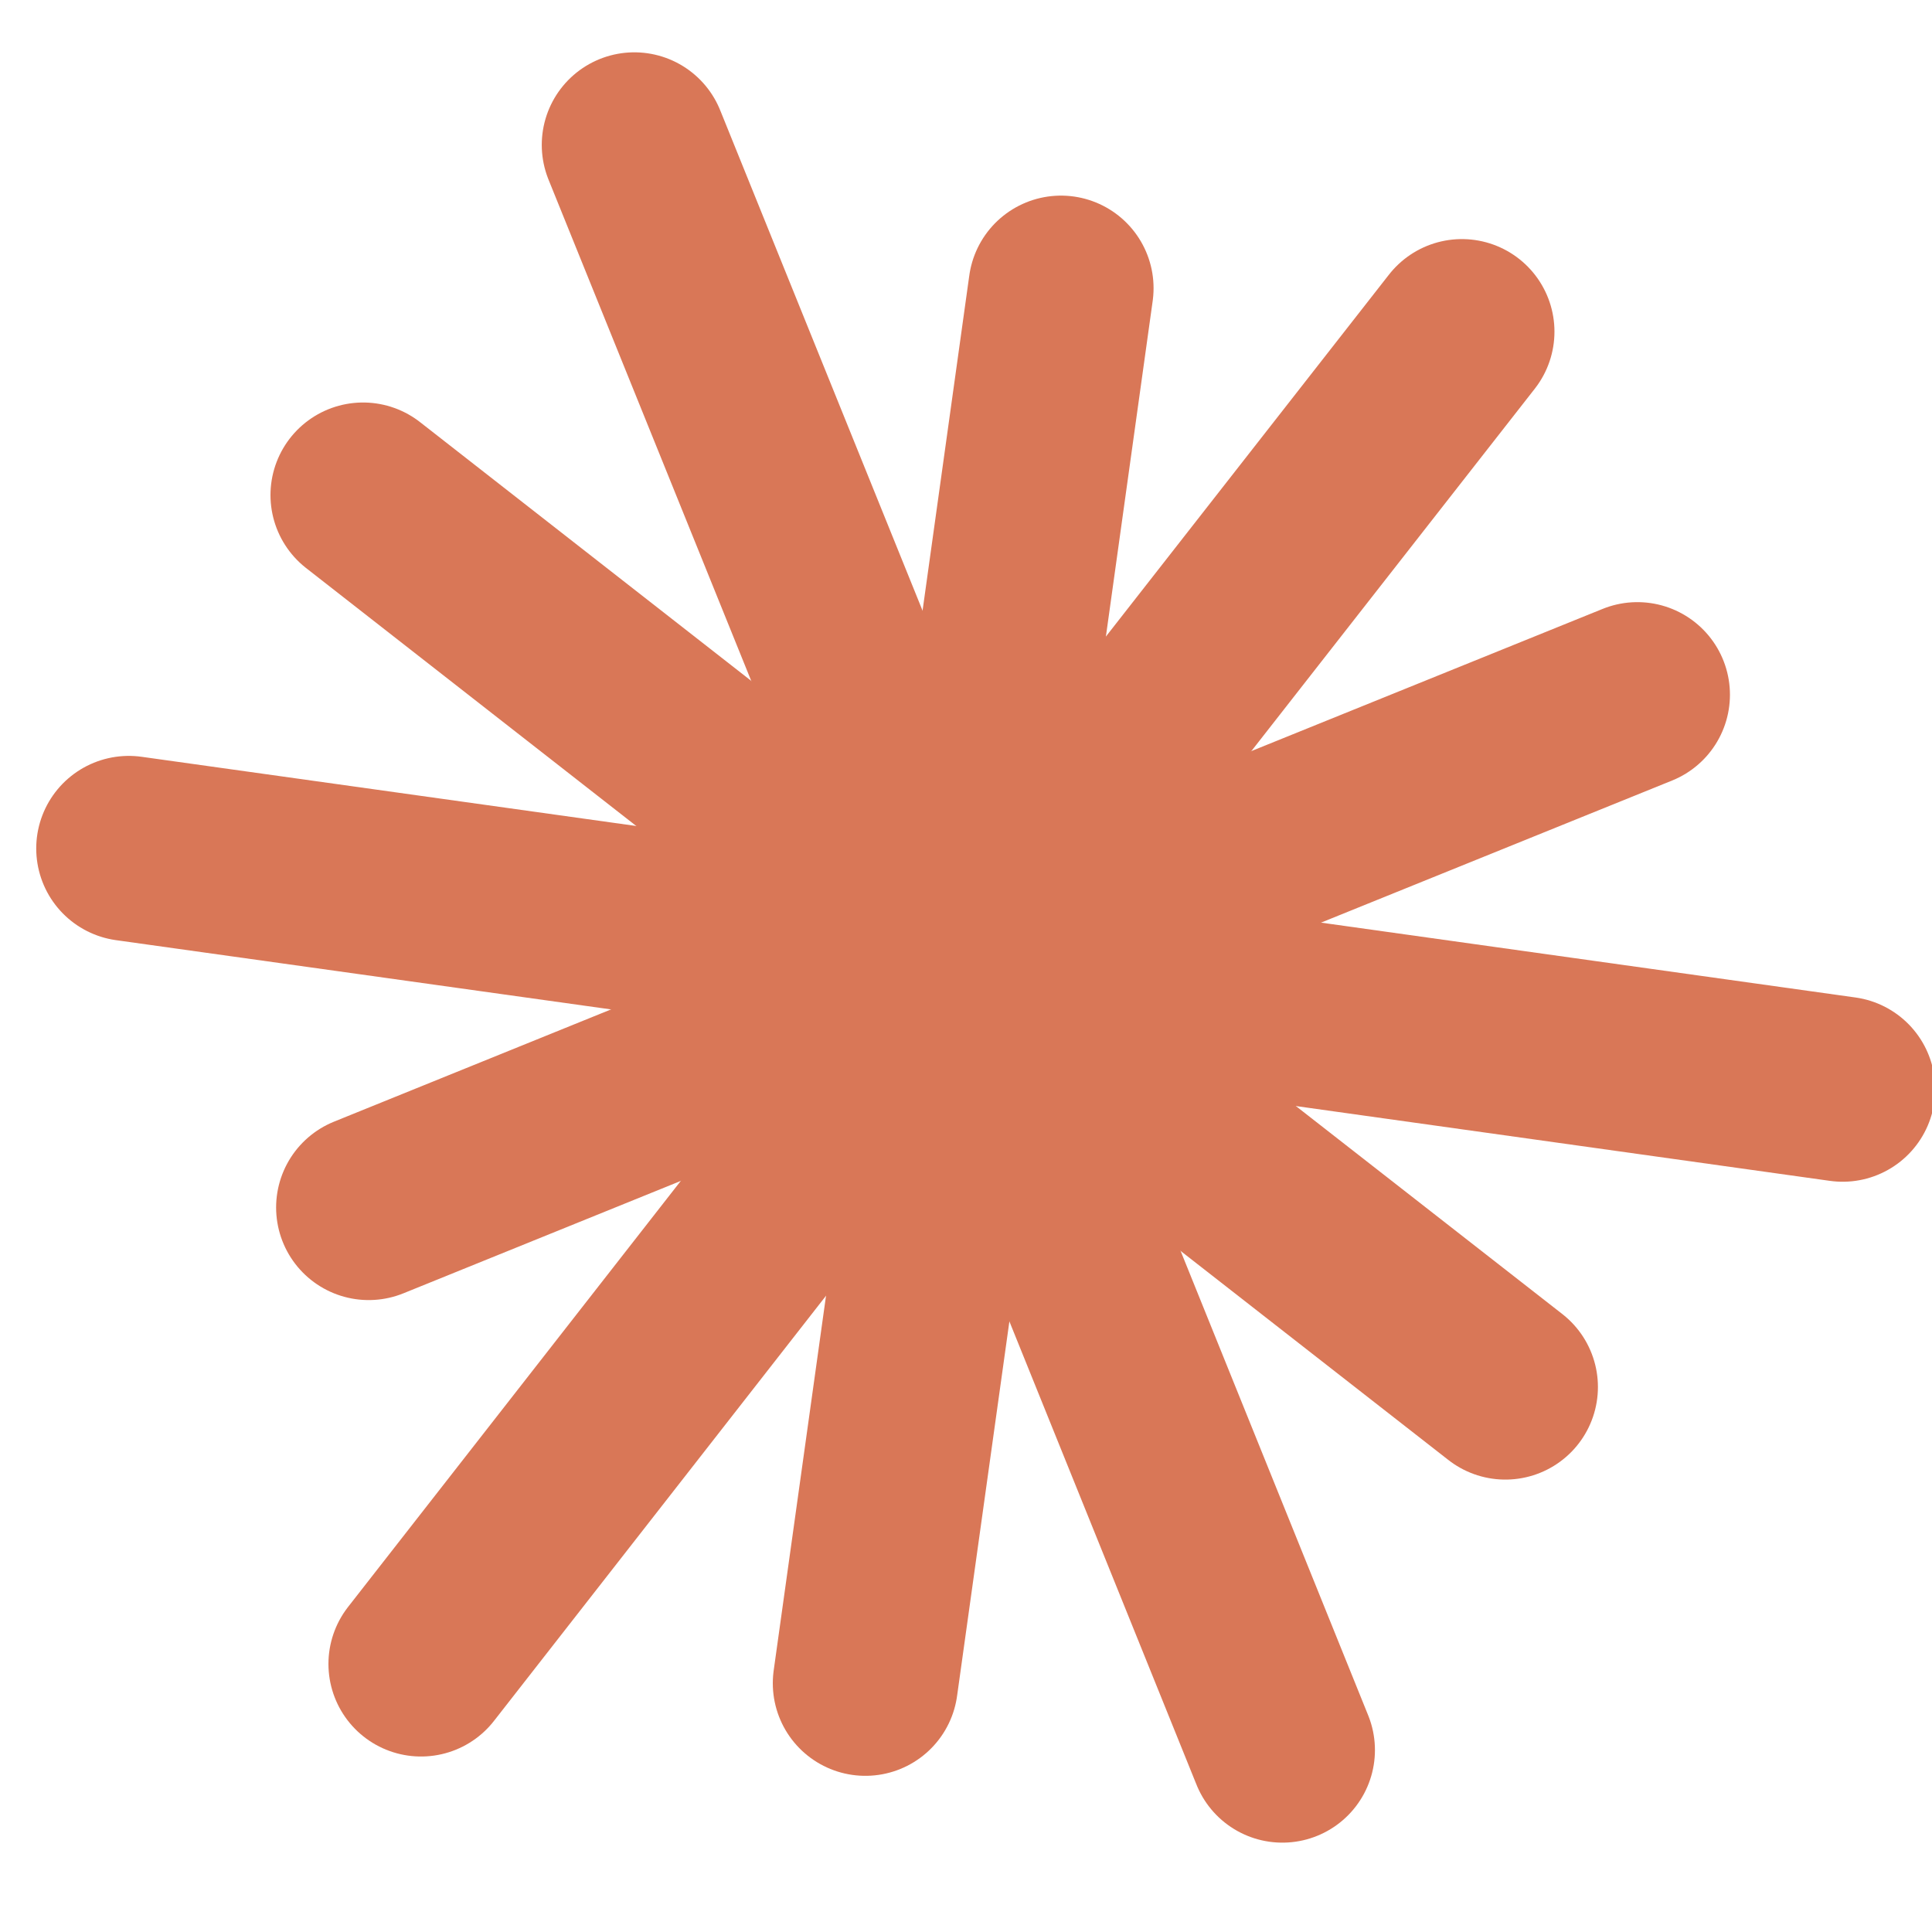
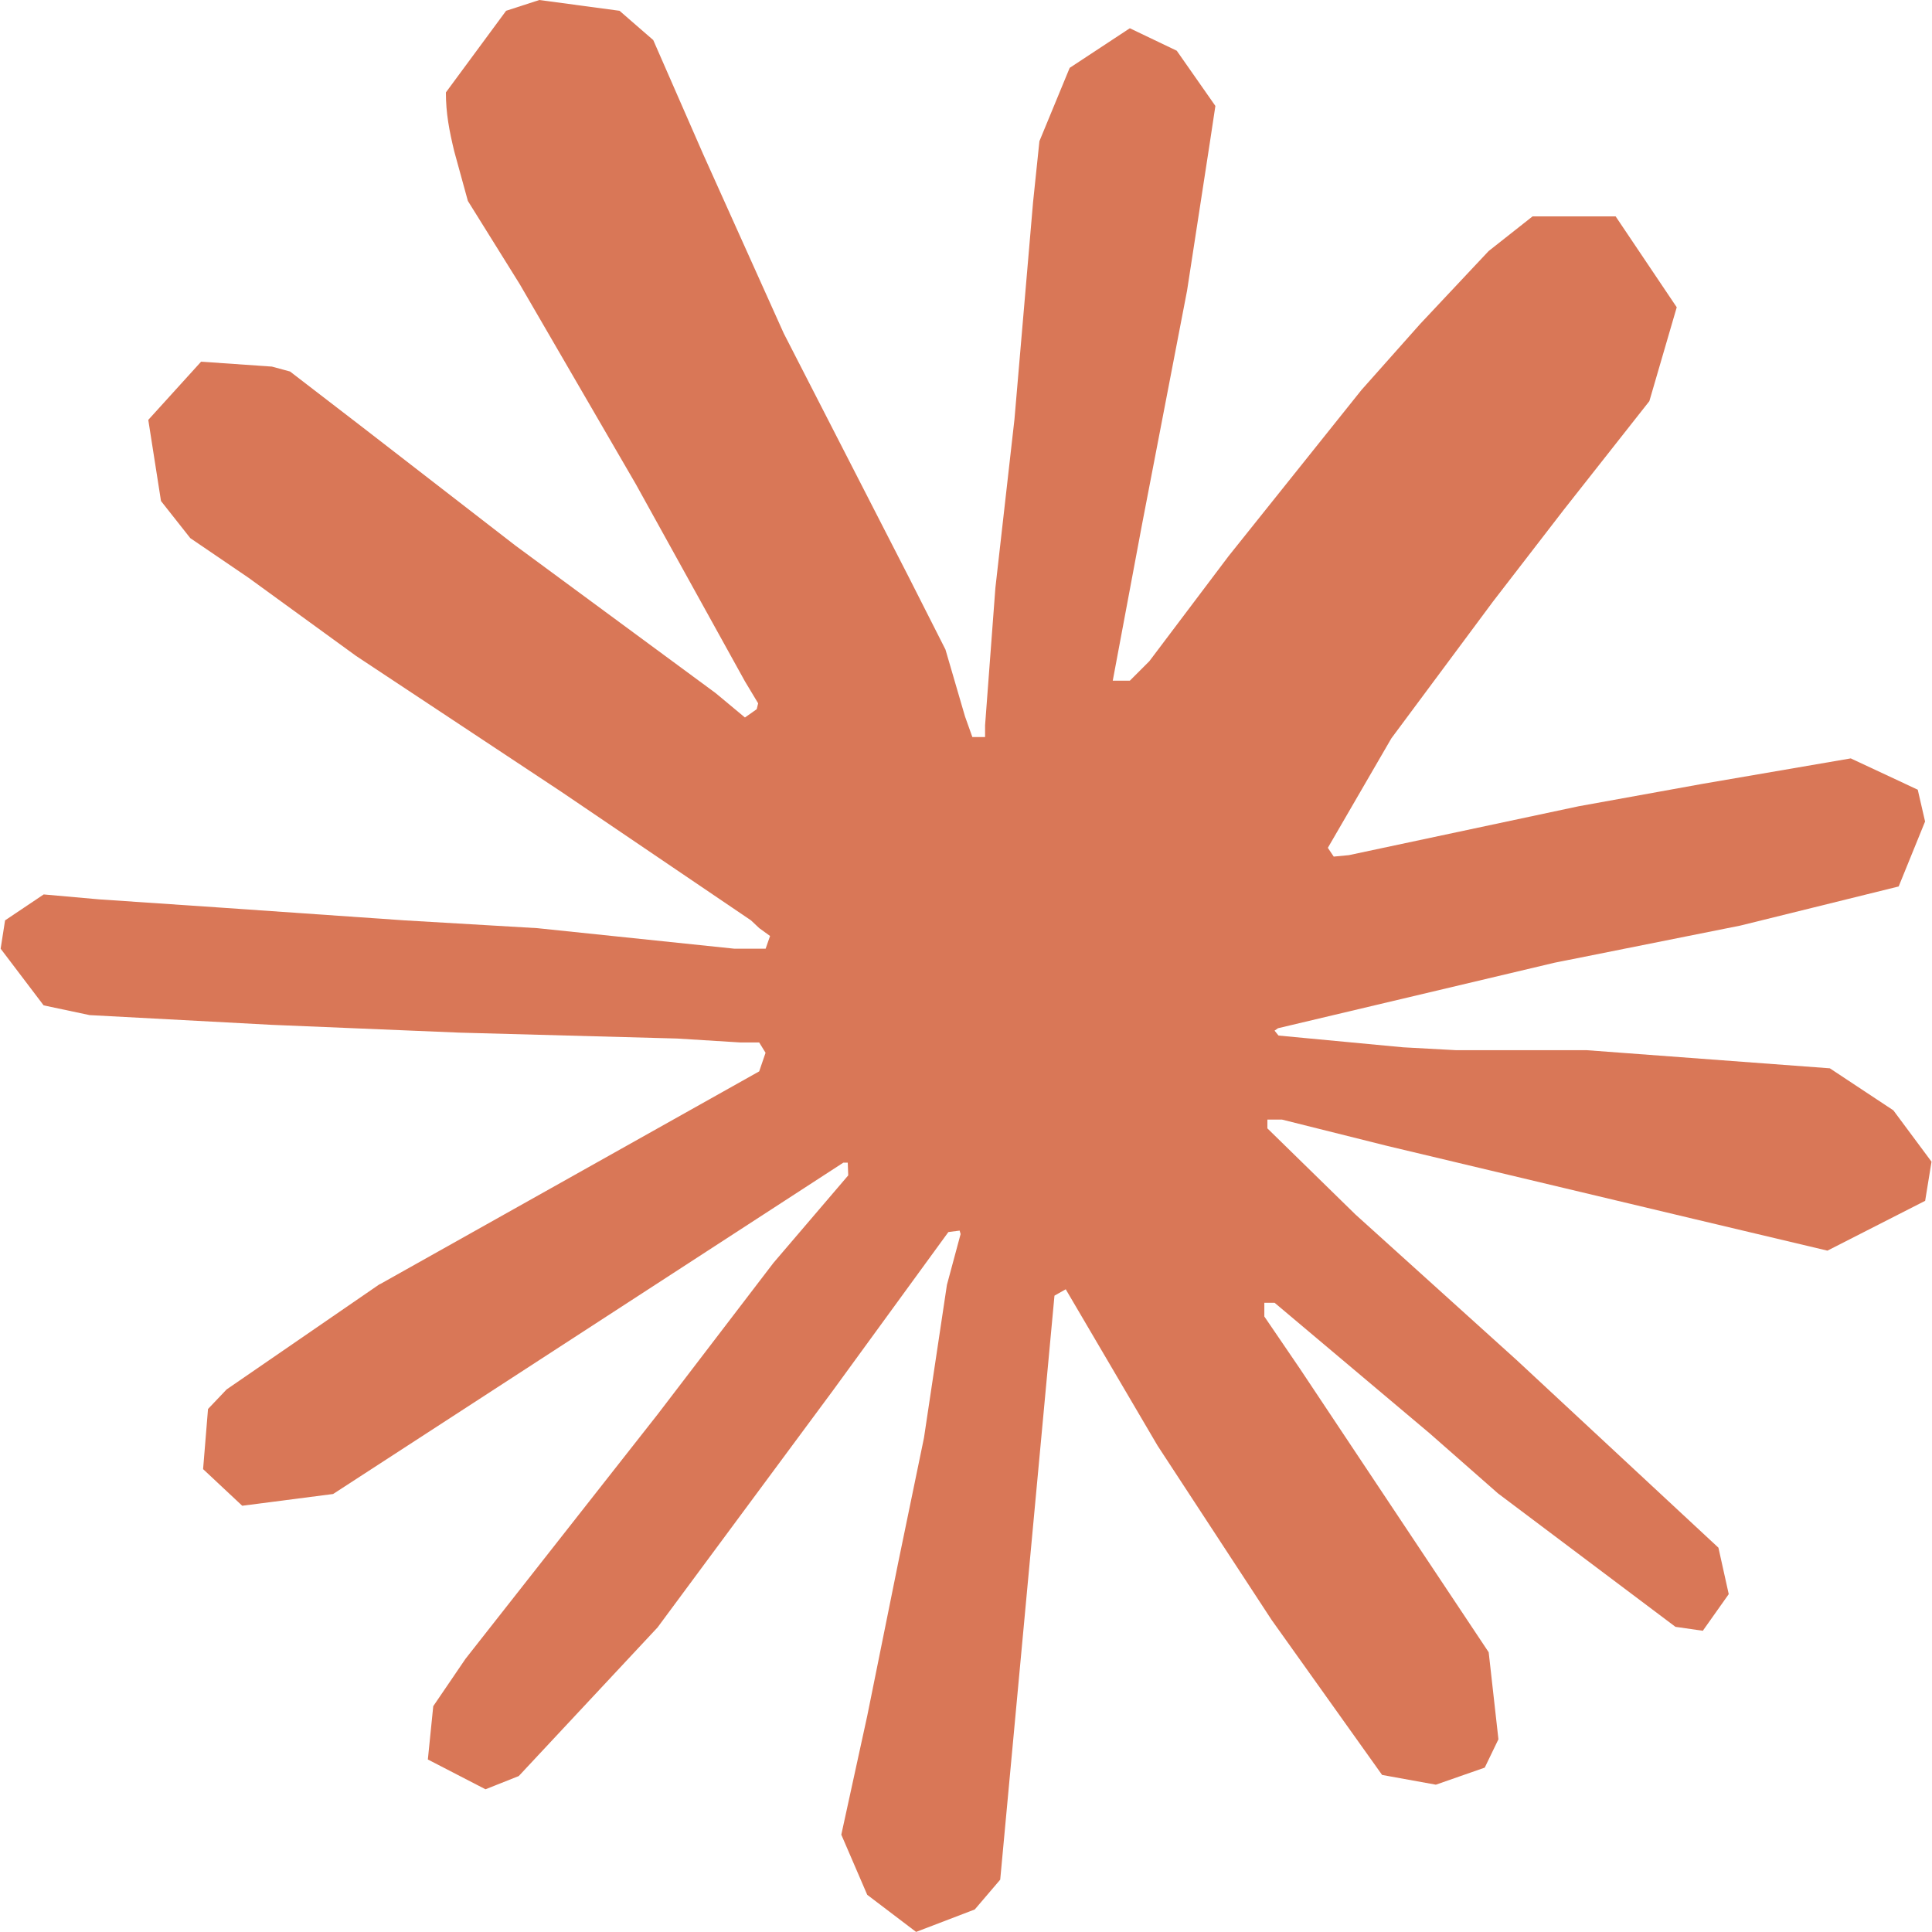
<svg xmlns="http://www.w3.org/2000/svg" viewBox="0 0 24 24" role="img" aria-label="Claude">
-   <g stroke="#D97757" stroke-width="2.3" stroke-linecap="round">
-     <line x1="14.18" y1="12.31" x2="22.89" y2="13.53" />
-     <line x1="13.73" y1="13.35" x2="18.70" y2="17.23" />
-     <line x1="12.82" y1="14.04" x2="15.93" y2="21.74" />
-     <line x1="11.69" y1="14.18" x2="10.75" y2="20.91" />
-     <line x1="10.65" y1="13.73" x2="5.23" y2="20.67" />
-     <line x1="9.96" y1="12.82" x2="4.58" y2="15.00" />
-     <line x1="9.82" y1="11.69" x2="1.60" y2="10.54" />
-     <line x1="10.27" y1="10.65" x2="4.51" y2="6.15" />
-     <line x1="11.18" y1="9.96" x2="7.88" y2="1.80" />
-     <line x1="12.31" y1="9.82" x2="13.18" y2="3.58" />
-     <line x1="13.35" y1="10.27" x2="18.16" y2="4.12" />
-     <line x1="14.04" y1="11.18" x2="20.34" y2="8.63" />
-   </g>
-   <circle cx="12" cy="12" r="2.6" fill="#D97757" />
+   <path fill="#D97757" d="m4.714 15.956 4.717-2.647.079-.231-.079-.128h-.231l-.789-.049-2.696-.073-2.337-.097-2.265-.121-.571-.121-.534-.704.055-.352.48-.322.686.061 1.518.103 2.277.158 1.651.097 2.447.255h.389l.055-.158-.134-.097-.103-.097L6.973 9.836l-2.55-1.688-1.336-.971-.723-.492-.364-.461-.158-1.008.656-.723.88.061.225.061.892.686 1.906 1.475 2.489 1.834.364.303.146-.103.018-.073-.164-.273-1.354-2.447-1.445-2.489-.643-1.032-.17-.619c-.061-.255-.103-.467-.103-.729L6.287.134 6.7 0l.996.134.419.364.619 1.415 1.002 2.228 1.554 3.03.455.898.243.832.091.255h.158v-.146l.128-1.706.237-2.095.231-2.696.079-.759.376-.911.747-.492.583.279.48.686-.067.443-.285 1.852-.559 2.902-.364 1.943h.212l.243-.243.984-1.305 1.651-2.064.729-.82.85-.905.546-.431h1.032l.759 1.129-.34 1.166-1.062 1.348-.88 1.141-1.263 1.7-.789 1.36.073.109.188-.018 2.853-.607 1.542-.279 1.84-.316.832.389.091.395-.328.807-1.967.486-2.307.461-3.436.814-.043.03.049.061 1.548.146.662.036h1.621l3.018.225.789.522.474.638-.079.486-1.214.619-1.639-.389-3.825-.911-1.311-.328h-.182v.109l1.093 1.069 2.003 1.809 2.507 2.331.128.577-.322.455-.34-.049-2.204-1.657-.85-.747-1.925-1.621h-.128v.17l.443.65 2.344 3.521.121 1.081-.17.352-.607.212-.668-.121-1.372-1.925L14.38 17.959l-1.141-1.943-.14.079-.674 7.255-.316.37-.729.279-.607-.461-.322-.747.322-1.475.389-1.925.316-1.53.285-1.9.17-.631-.012-.043-.14.018-1.433 1.967-2.18 2.945-1.724 1.846-.413.164-.716-.37.067-.662.401-.589 2.386-3.036 1.439-1.882.929-1.087-.006-.158h-.055l-6.338 4.116-1.129.146-.486-.455.061-.747.231-.243 1.906-1.311Z" />
</svg>
